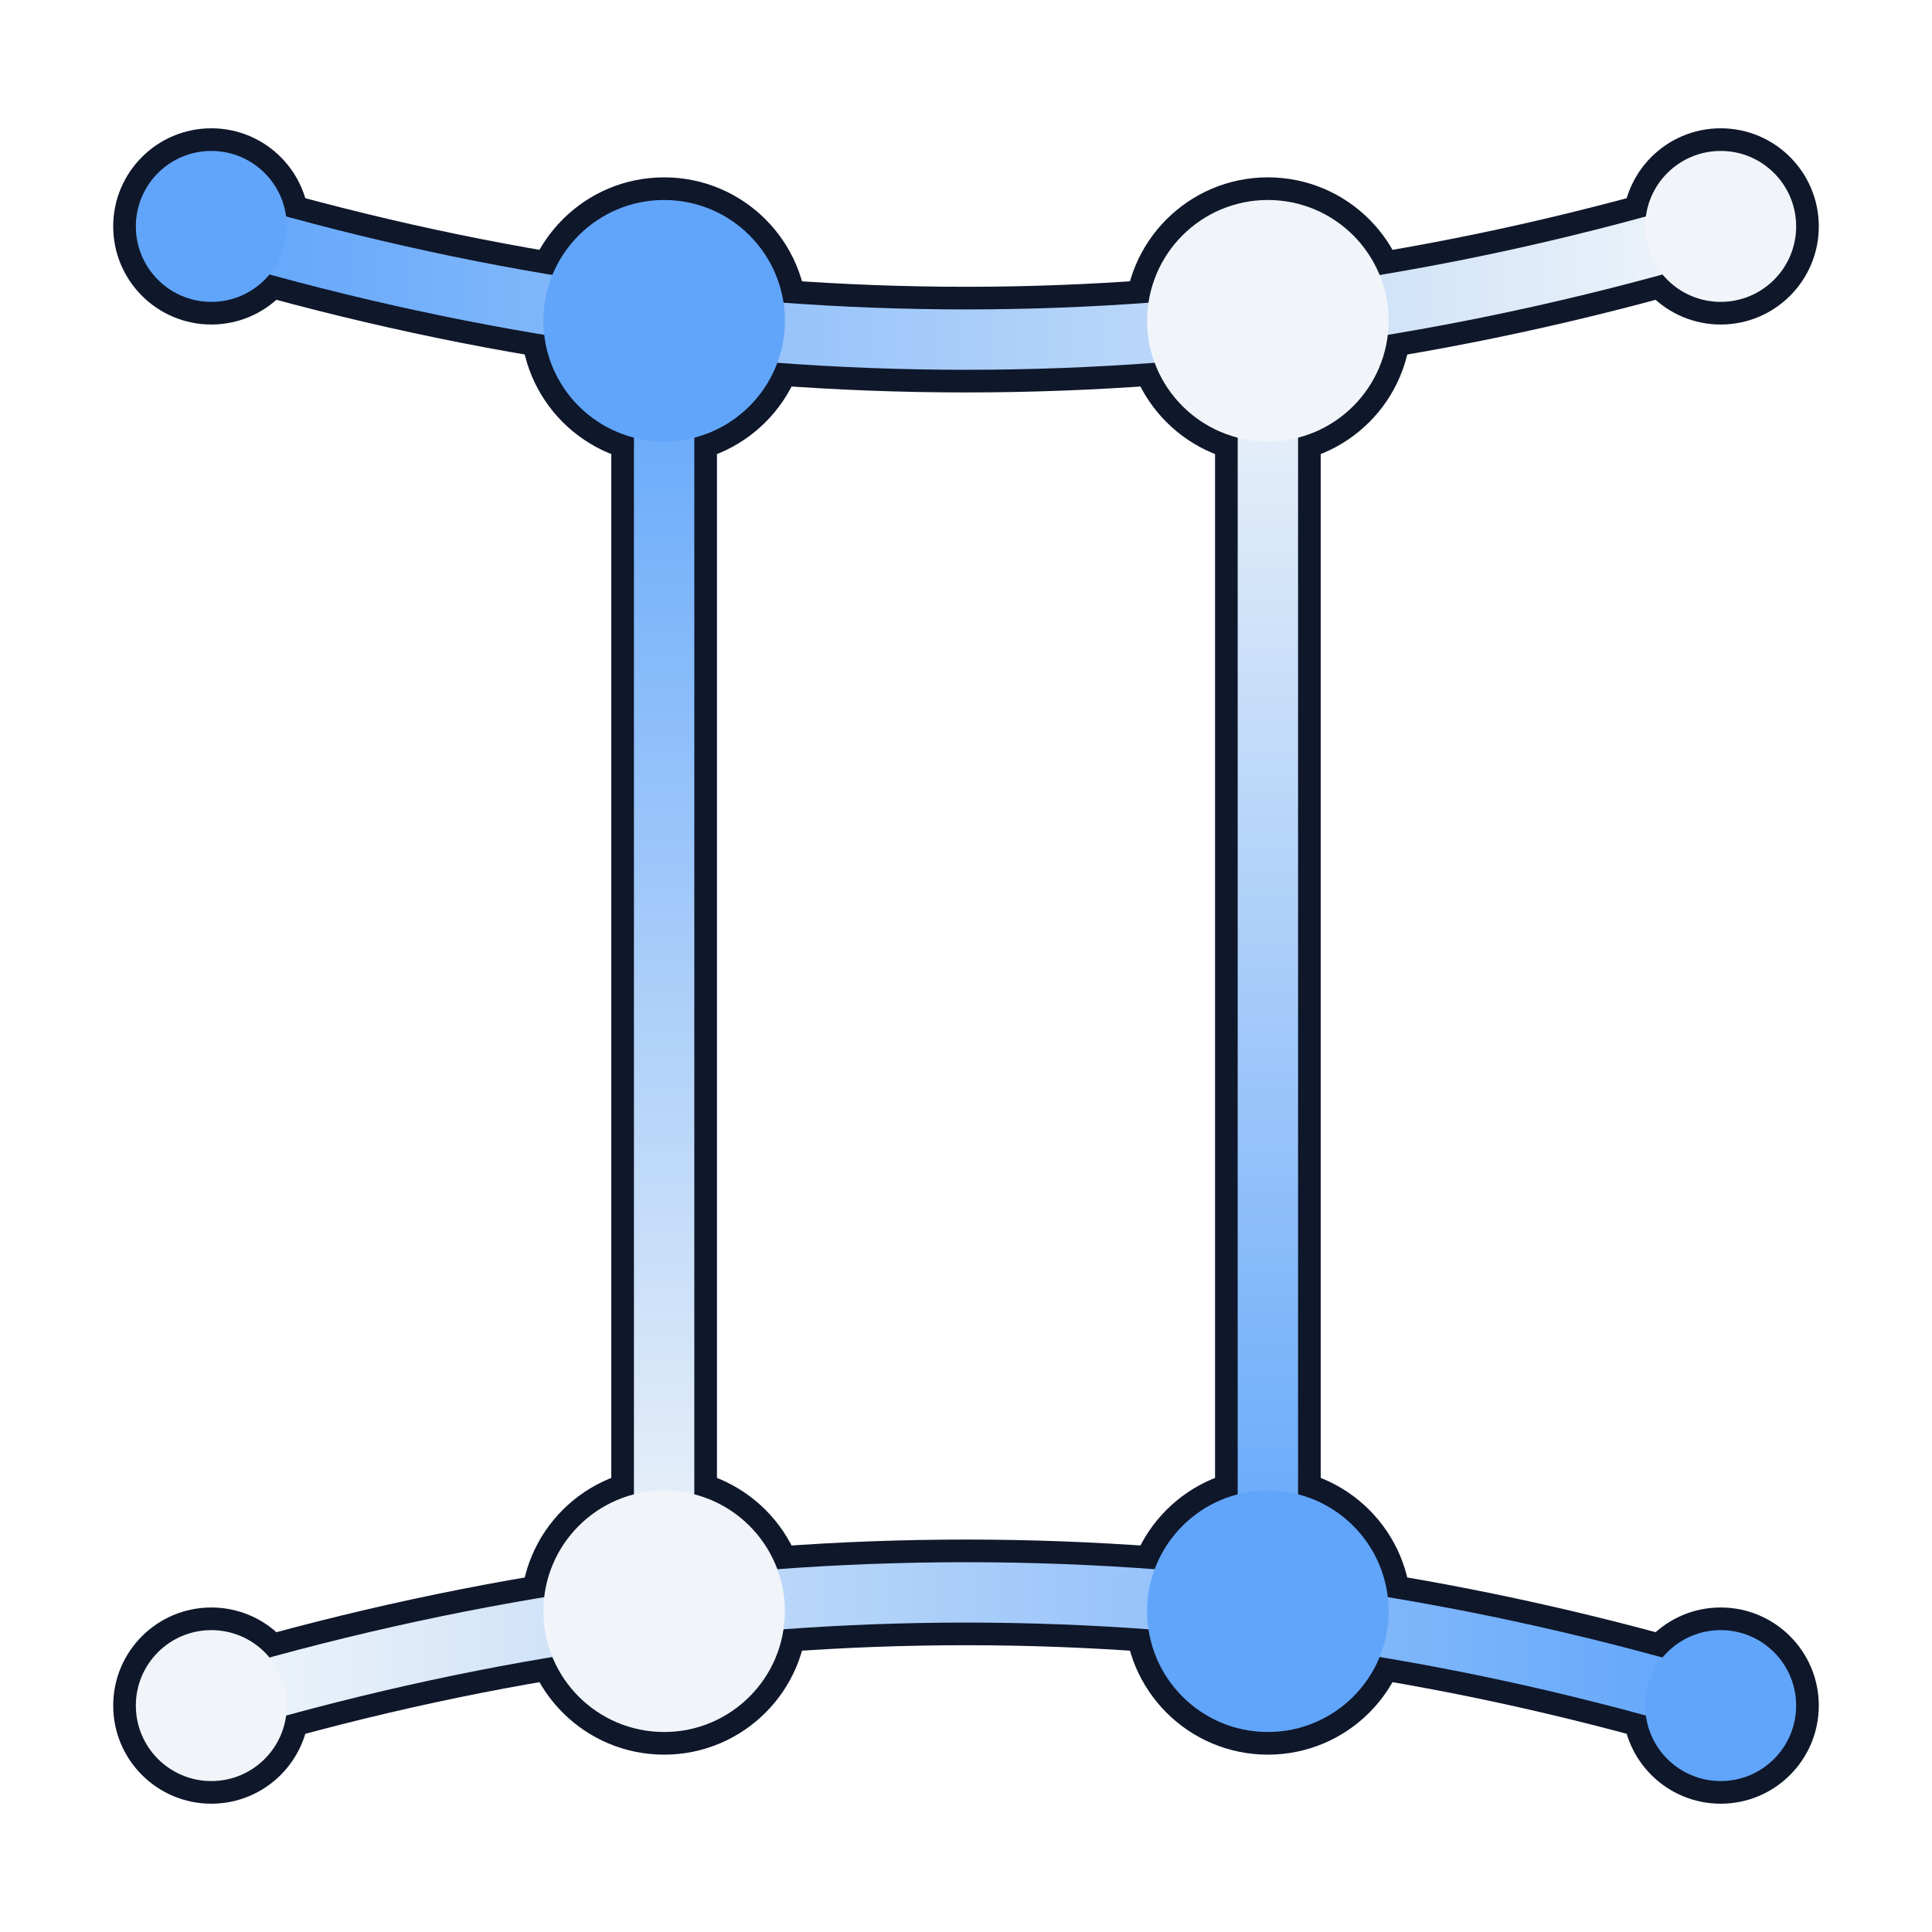
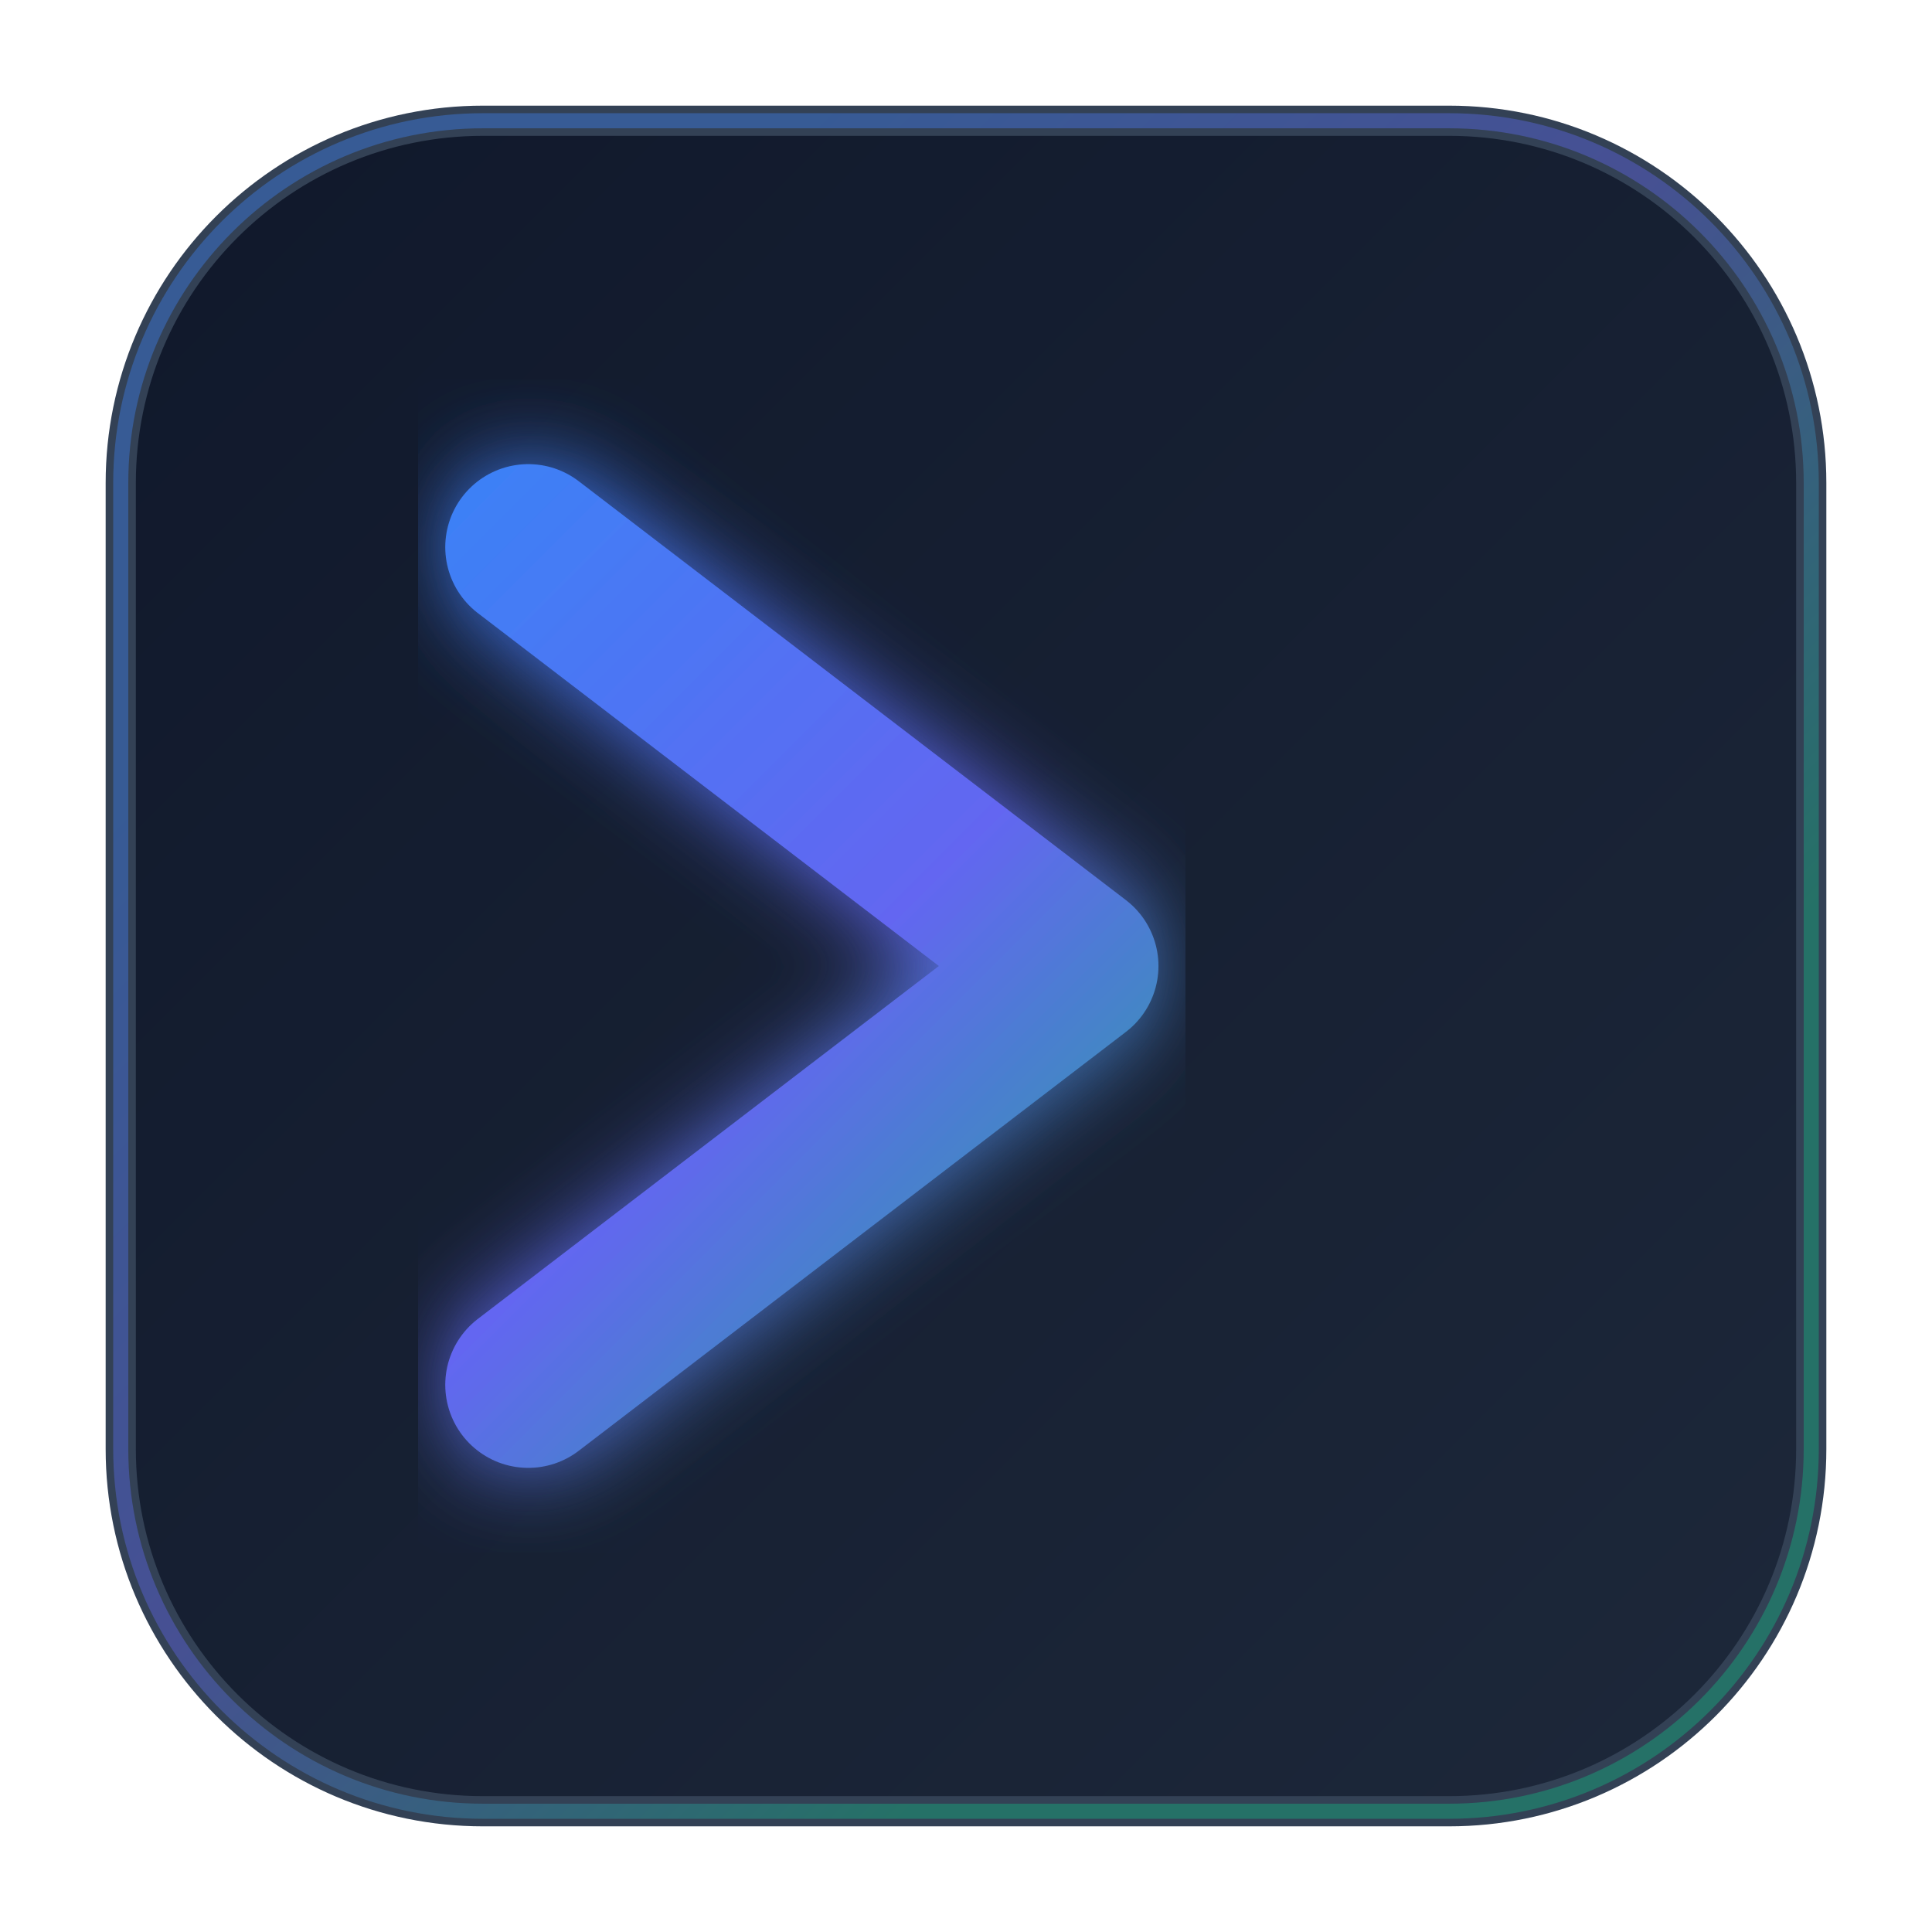
<svg xmlns="http://www.w3.org/2000/svg" width="512" height="512" viewBox="0 0 512 512" fill="none">
  <defs>
-     <linearGradient id="topArchGrad" x1="56" y1="60" x2="456" y2="60" gradientUnits="userSpaceOnUse">
-       <stop offset="0%" stop-color="#60A5FA" />
-       <stop offset="100%" stop-color="#F1F5F9" />
+     <linearGradient id="bgGrad" x1="0" y1="0" x2="512" y2="512" gradientUnits="userSpaceOnUse">
+       <stop offset="0%" stop-color="#0F172A" />
+       <stop offset="100%" stop-color="#1E293B" />
    </linearGradient>
-     <linearGradient id="bottomArchGrad" x1="56" y1="452" x2="456" y2="452" gradientUnits="userSpaceOnUse">
-       <stop offset="0%" stop-color="#F1F5F9" />
-       <stop offset="100%" stop-color="#60A5FA" />
+     <linearGradient id="promptGrad" x1="120" y1="120" x2="360" y2="360" gradientUnits="userSpaceOnUse">
+       <stop offset="0%" stop-color="#3B82F6" />
+       <stop offset="50%" stop-color="#6366F1" />
+       <stop offset="100%" stop-color="#10B981" />
    </linearGradient>
-     <linearGradient id="leftPillarGrad" x1="176" y1="85" x2="176" y2="427" gradientUnits="userSpaceOnUse">
-       <stop offset="0%" stop-color="#60A5FA" />
-       <stop offset="100%" stop-color="#F1F5F9" />
+     <linearGradient id="cursorGrad" x1="270" y1="367" x2="385" y2="367" gradientUnits="userSpaceOnUse">
+       <stop offset="0%" stop-color="#10B981" />
+       <stop offset="100%" stop-color="#3B82F6" />
    </linearGradient>
-     <linearGradient id="rightPillarGrad" x1="336" y1="85" x2="336" y2="427" gradientUnits="userSpaceOnUse">
-       <stop offset="0%" stop-color="#F1F5F9" />
-       <stop offset="100%" stop-color="#60A5FA" />
-     </linearGradient>
+     <filter id="glow" x="-20%" y="-20%" width="140%" height="140%">
+       <feGaussianBlur stdDeviation="12" result="blur" />
+       <feComposite in="SourceGraphic" in2="blur" operator="over" />
+     </filter>
  </defs>
-   <path d="M 56 60 Q 256 120 456 60" stroke="#0F172A" stroke-width="28" fill="none" />
-   <path d="M 56 452 Q 256 392 456 452" stroke="#0F172A" stroke-width="28" fill="none" />
-   <line x1="176" y1="85" x2="176" y2="427" stroke="#0F172A" stroke-width="28" />
-   <line x1="336" y1="85" x2="336" y2="427" stroke="#0F172A" stroke-width="28" />
-   <circle cx="56" cy="60" r="26" fill="#0F172A" />
-   <circle cx="456" cy="60" r="26" fill="#0F172A" />
-   <circle cx="56" cy="452" r="26" fill="#0F172A" />
-   <circle cx="456" cy="452" r="26" fill="#0F172A" />
-   <circle cx="176" cy="85" r="38" fill="#0F172A" />
-   <circle cx="336" cy="85" r="38" fill="#0F172A" />
-   <circle cx="176" cy="427" r="38" fill="#0F172A" />
-   <circle cx="336" cy="427" r="38" fill="#0F172A" />
-   <path d="M 56 60 Q 256 120 456 60" stroke="url(#topArchGrad)" stroke-width="16" fill="none" />
-   <path d="M 56 452 Q 256 392 456 452" stroke="url(#bottomArchGrad)" stroke-width="16" fill="none" />
-   <line x1="176" y1="85" x2="176" y2="427" stroke="url(#leftPillarGrad)" stroke-width="16" />
-   <line x1="336" y1="85" x2="336" y2="427" stroke="url(#rightPillarGrad)" stroke-width="16" />
-   <circle cx="56" cy="60" r="20" fill="#60A5FA" />
-   <circle cx="456" cy="60" r="20" fill="#F1F5F9" />
-   <circle cx="56" cy="452" r="20" fill="#F1F5F9" />
-   <circle cx="456" cy="452" r="20" fill="#60A5FA" />
-   <circle cx="176" cy="85" r="32" fill="#60A5FA" />
-   <circle cx="336" cy="85" r="32" fill="#F1F5F9" />
-   <circle cx="176" cy="427" r="32" fill="#F1F5F9" />
-   <circle cx="336" cy="427" r="32" fill="#60A5FA" />
+   <rect x="32" y="32" width="448" height="448" rx="96" fill="url(#bgGrad)" stroke="#334155" stroke-width="8" />
+   <rect x="32" y="32" width="448" height="448" rx="96" fill="none" stroke="url(#promptGrad)" stroke-width="4" stroke-opacity="0.4" />
+   <path d="M 140 145 L 285 256 L 140 367" stroke="url(#promptGrad)" stroke-width="44" stroke-linecap="round" stroke-linejoin="round" filter="url(#glow)" />
+   <line x1="280" y1="367" x2="385" y2="367" stroke="url(#cursorGrad)" stroke-width="44" stroke-linecap="round" filter="url(#glow)" />
</svg>
